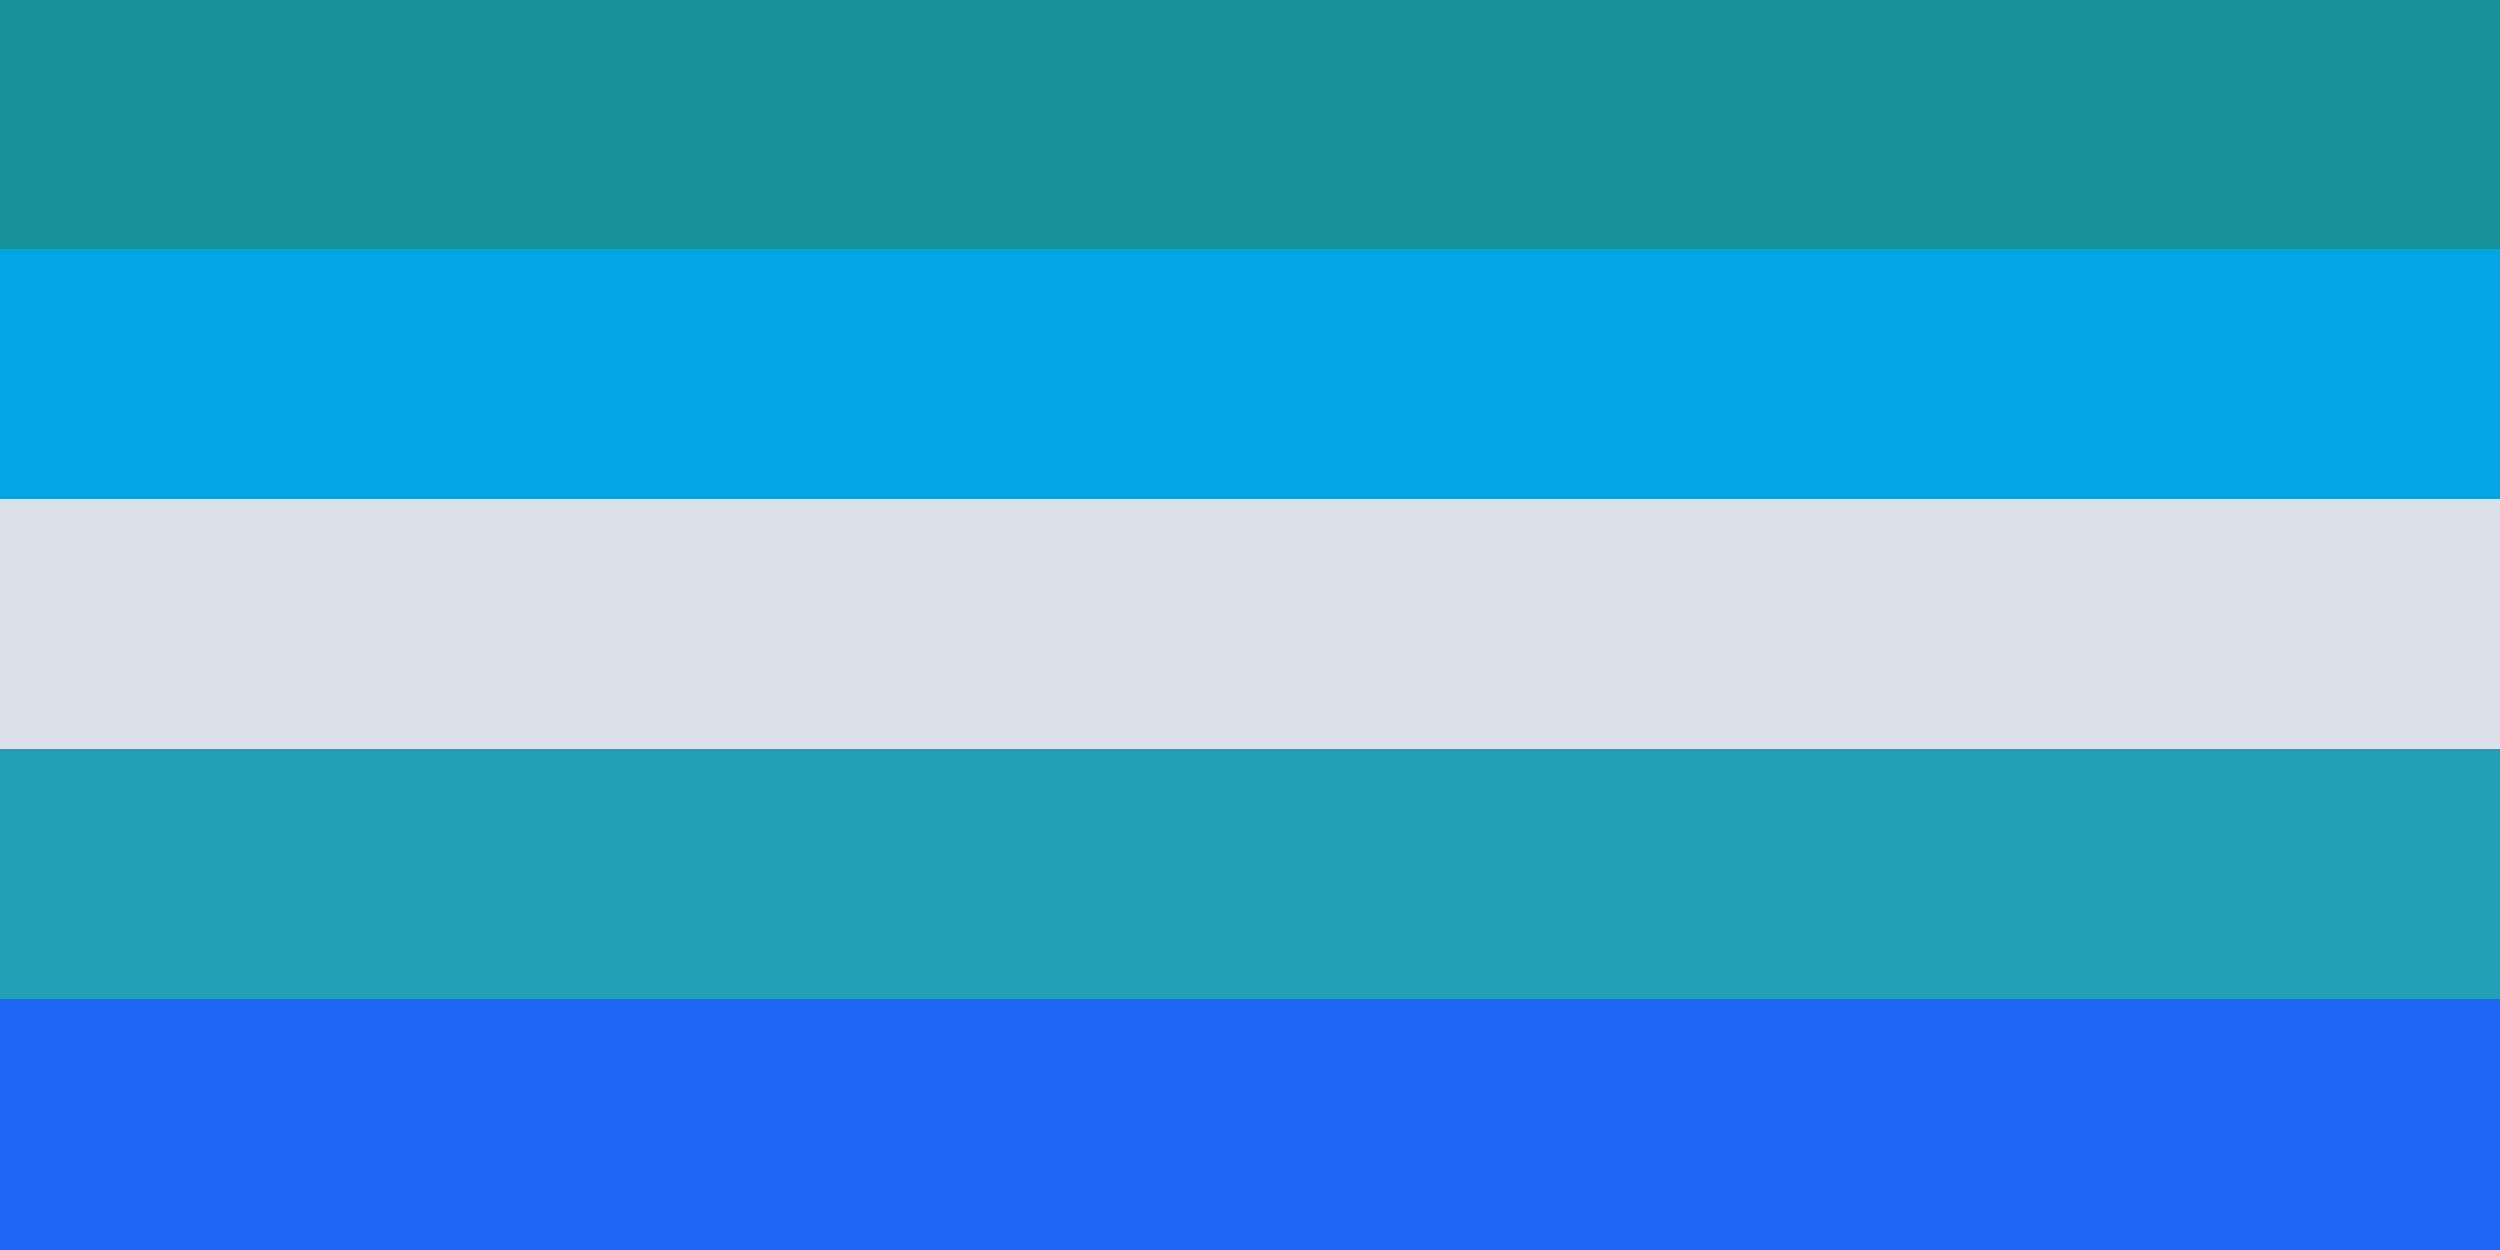
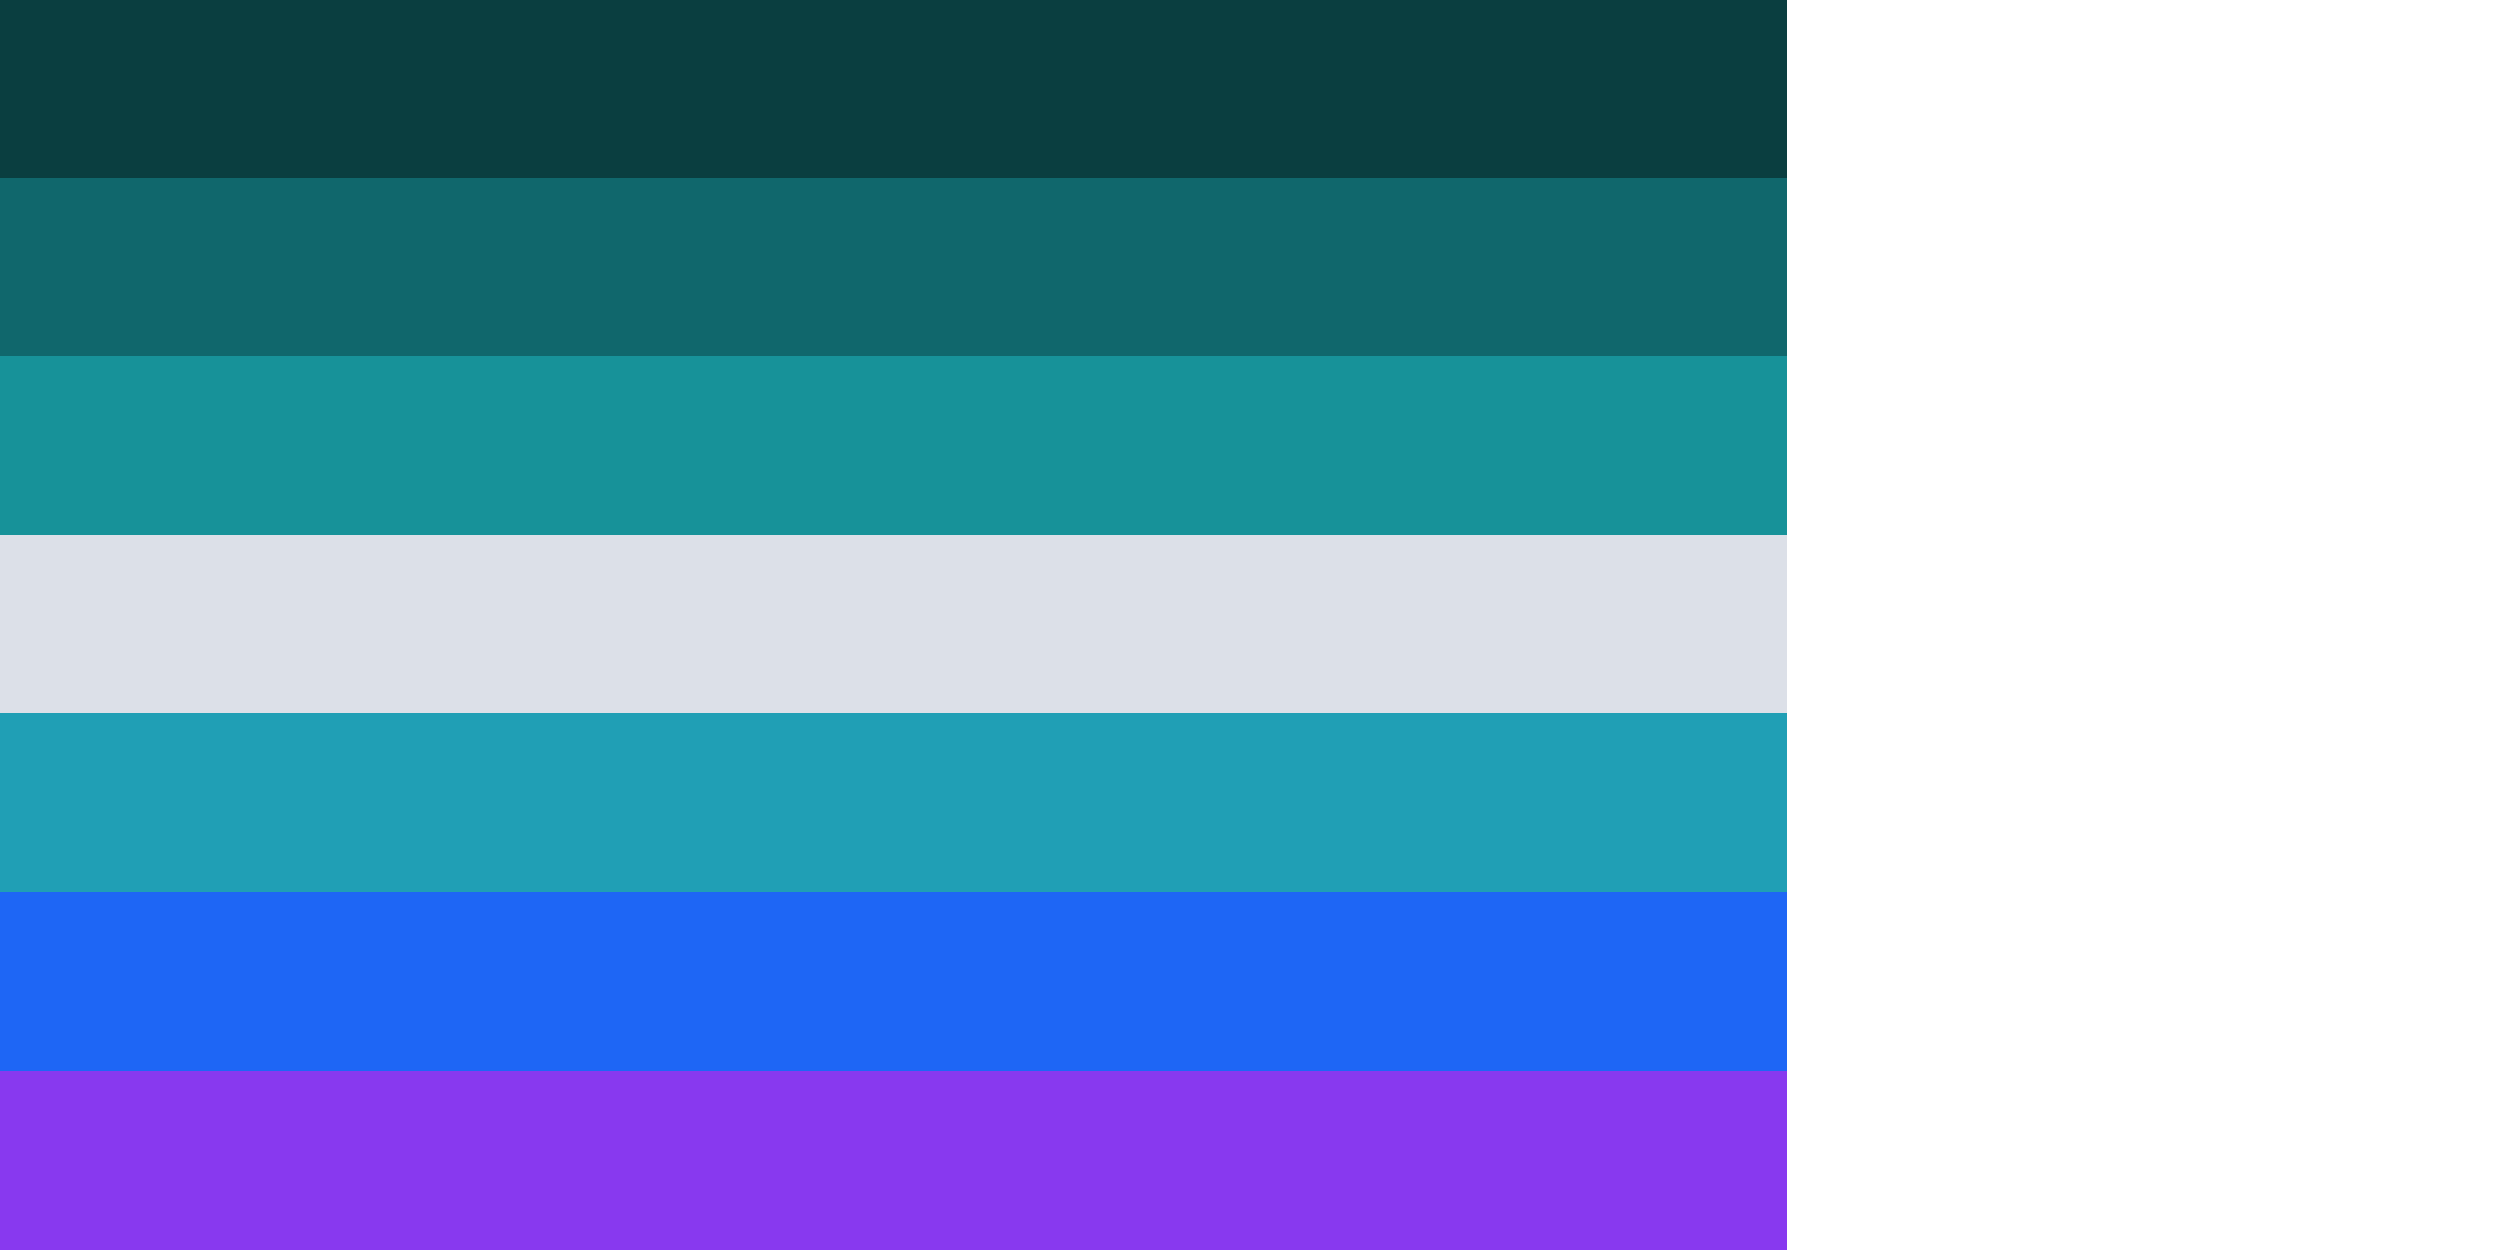
- <svg xmlns="http://www.w3.org/2000/svg" version="1.1" width="1000" height="500" shape-rendering="crispEdges">
-   <rect x="0" y="0" width="1000" height="100" fill="#179299" stroke="#179299" />
-   <rect x="0" y="100" width="1000" height="100" fill="#04a5e5" stroke="#04a5e5" />
-   <rect x="0" y="200" width="1000" height="100" fill="#dce0e8" stroke="#dce0e8" />
-   <rect x="0" y="300" width="1000" height="100" fill="#209fb5" stroke="#209fb5" />
-   <rect x="0" y="400" width="1000" height="100" fill="#1e66f5" stroke="#1e66f5" />
+ <svg xmlns="http://www.w3.org/2000/svg" version="1.1" width="1400" height="700" shape-rendering="crispEdges">
+   <rect x="0" y="0" width="1000" height="100" fill="#0a3e40" stroke="#0a3e40" />
+   <rect x="0" y="100" width="1000" height="100" fill="#10676c" stroke="#10676c" />
+   <rect x="0" y="200" width="1000" height="100" fill="#179299" stroke="#179299" />
+   <rect x="0" y="300" width="1000" height="100" fill="#dce0e8" stroke="#dce0e8" />
+   <rect x="0" y="400" width="1000" height="100" fill="#209fb5" stroke="#209fb5" />
+   <rect x="0" y="500" width="1000" height="100" fill="#1e66f5" stroke="#1e66f5" />
+   <rect x="0" y="600" width="1000" height="100" fill="#8839ef" stroke="#8839ef" />
</svg>
